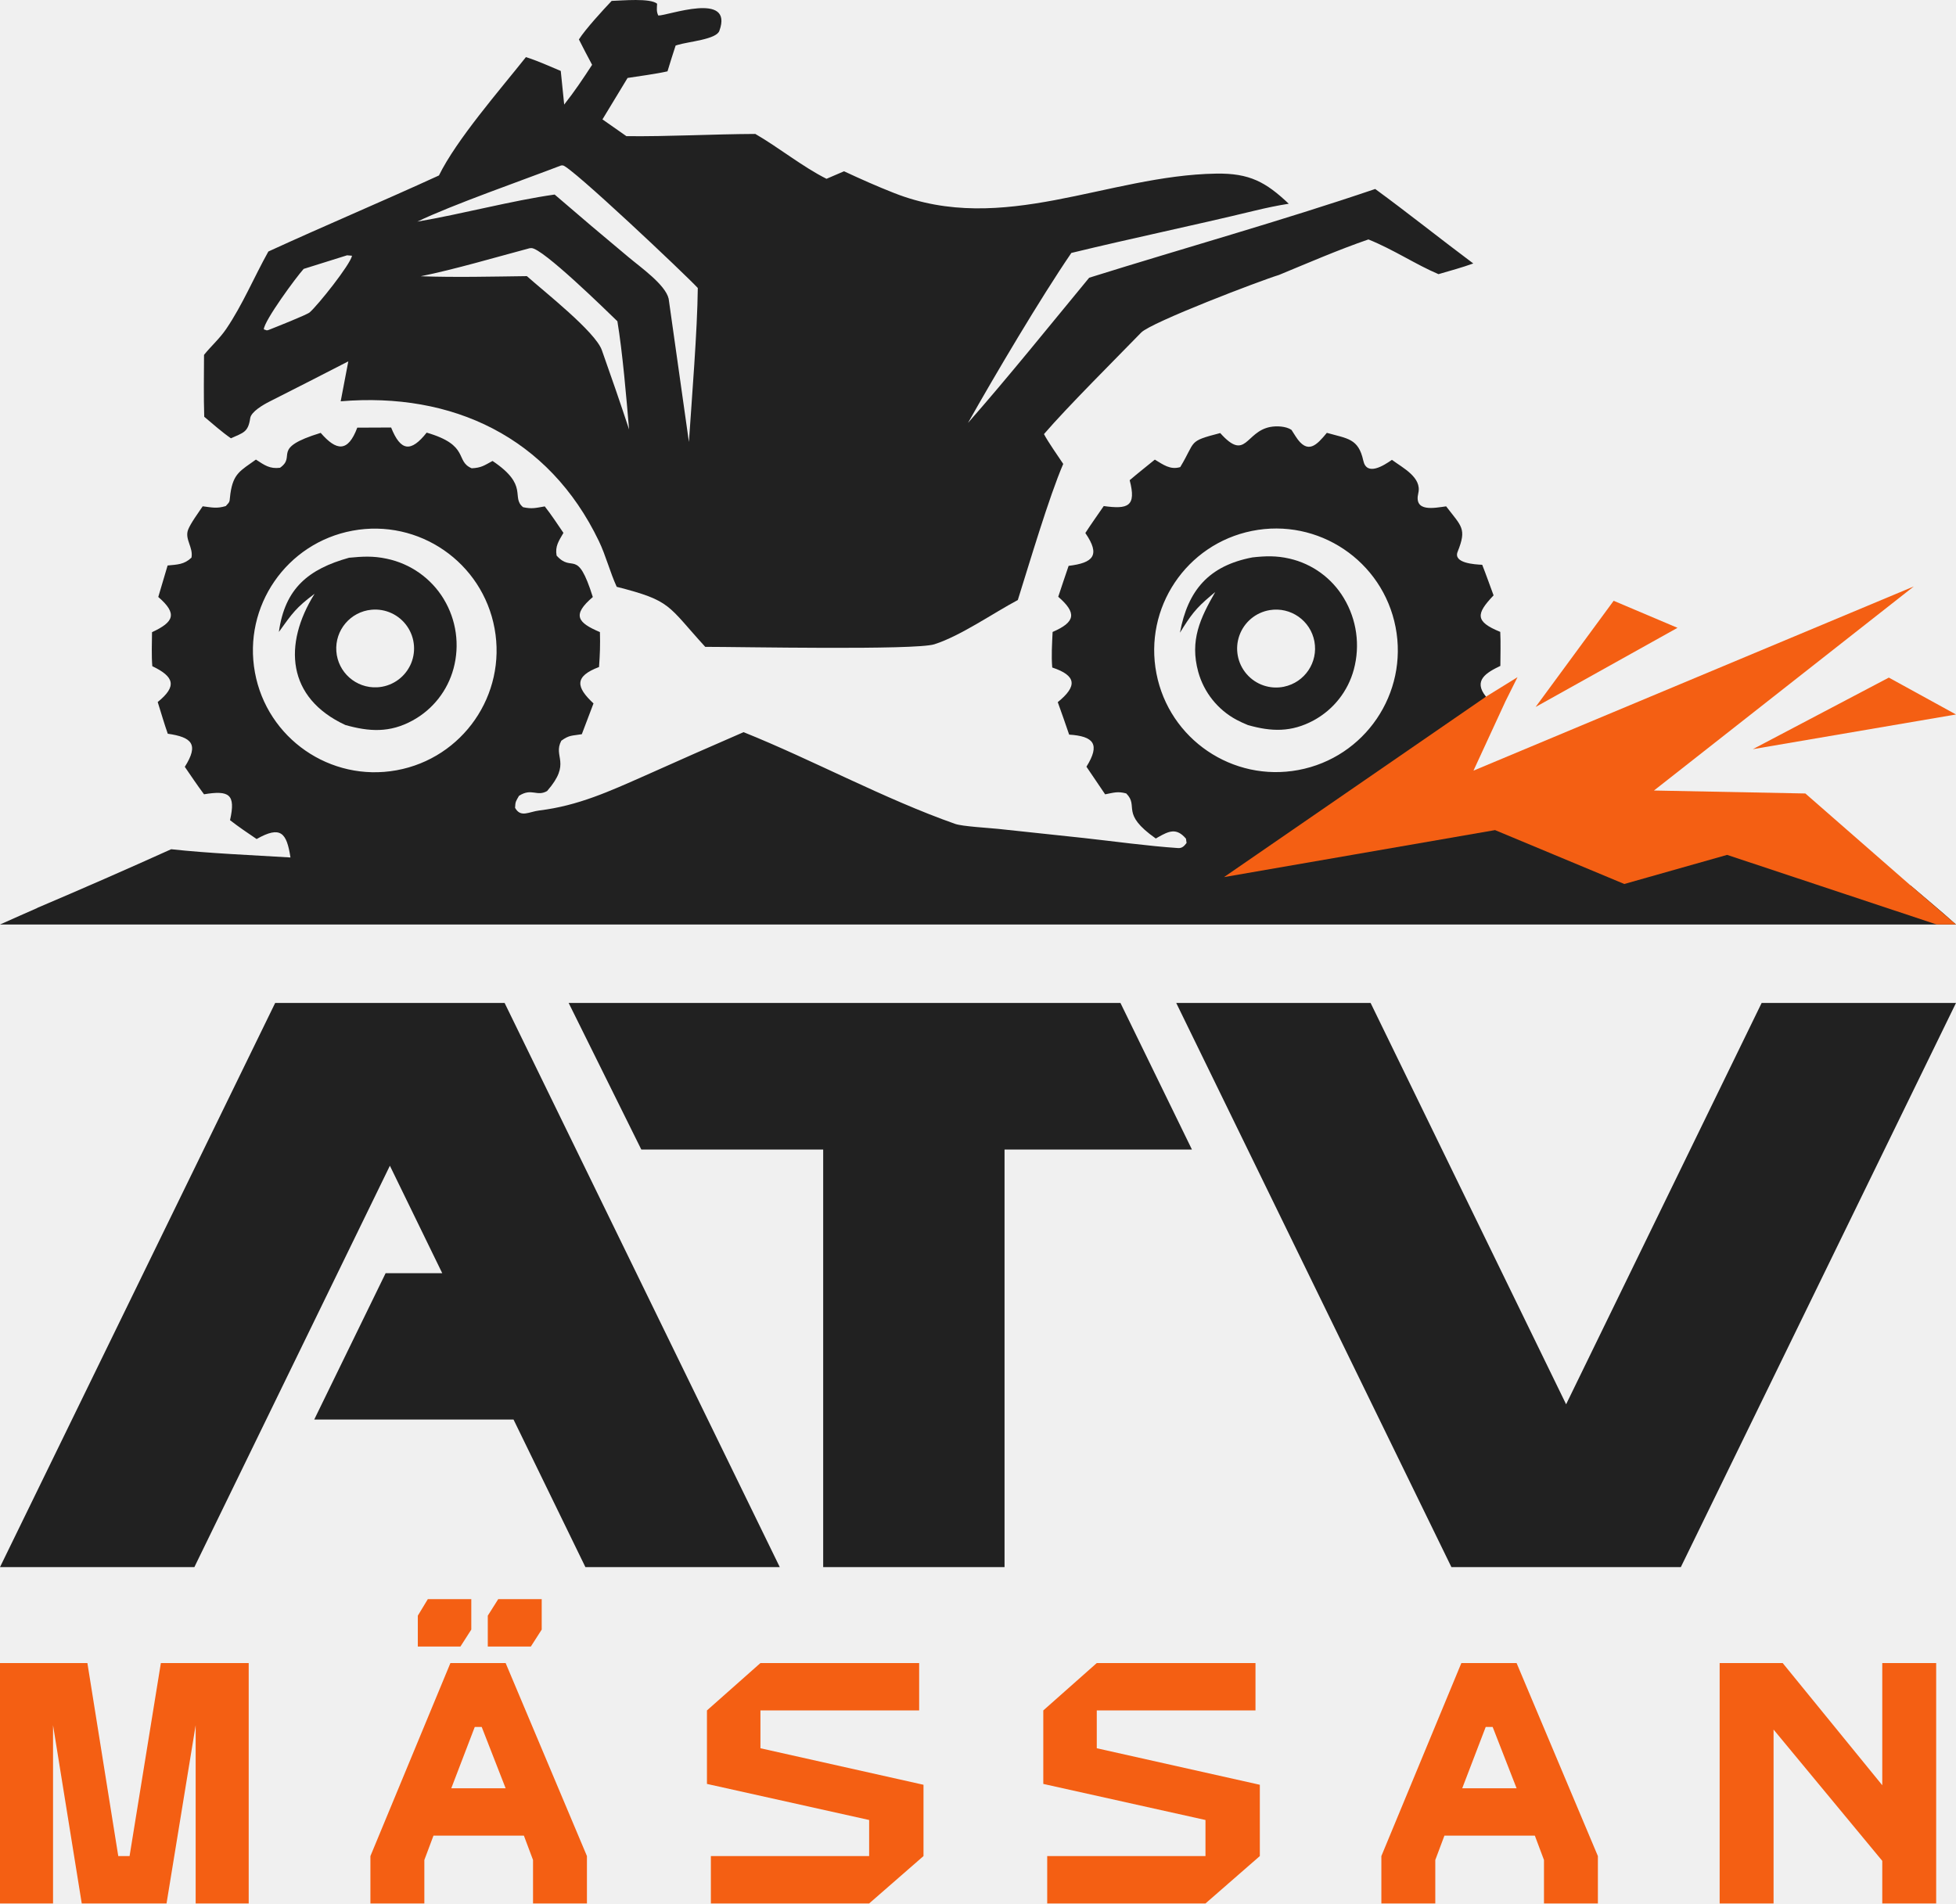
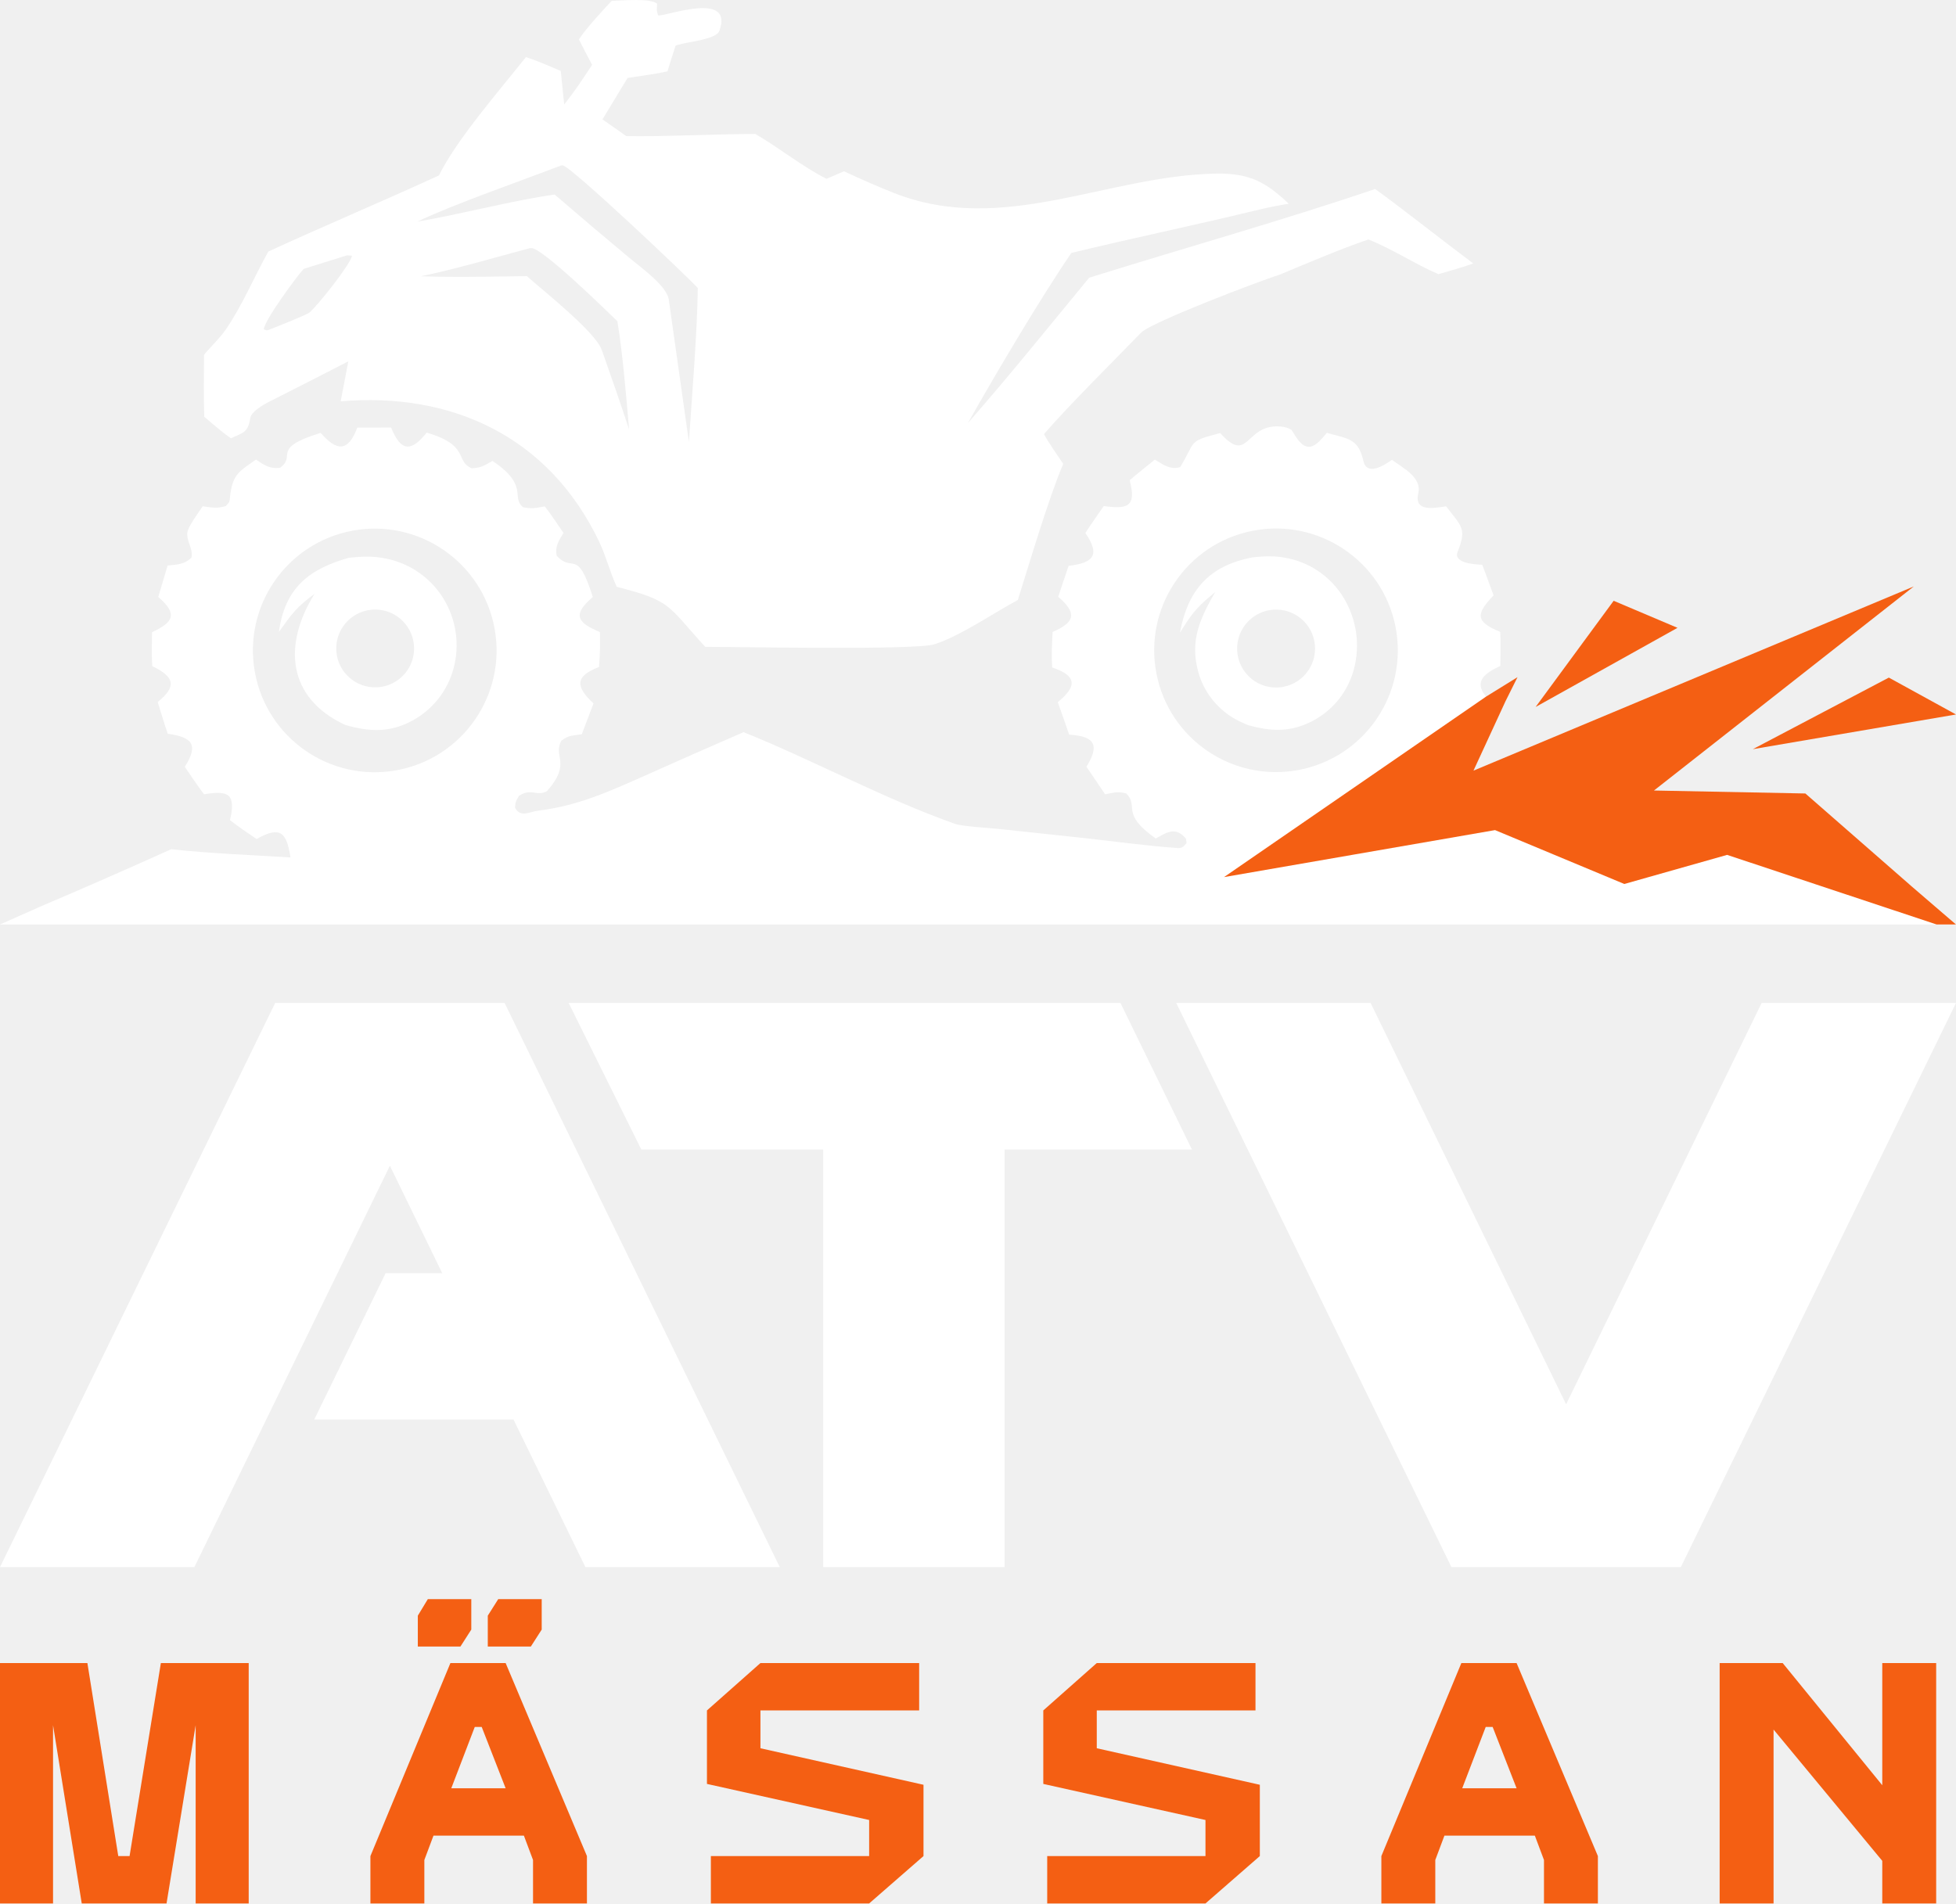
<svg xmlns="http://www.w3.org/2000/svg" id="Layer_2" data-name="Layer 2" viewBox="0 0 1108.07 1078.51">
  <defs>
    <style>
      .cls-1 {
        fill: #f45f13;
      }

      .cls-2 {
-         fill: #212121;
+         fill: #fff;
      }
    </style>
  </defs>
  <g id="Layer_1-2" data-name="Layer 1">
    <g>
      <g>
        <path class="cls-2" d="M21.07,514.49c-5.87,2.52-13.63,6.08-21.07,9.34h1108.07c-7.83-7.12-20.72-17.78-25.61-22.02l-263.89-59.57,23.25-47.51c-7.48-9.18.18-13.61,8.13-17.43.02-5.84.26-13.6-.06-19.27-14.45-5.88-13.71-10.24-3.78-20.69-2.11-5.67-4.23-11.74-6.44-17.33-4.18-.21-16.55-.87-13.92-7.39,5.31-13.24,2.21-14.27-6.51-25.72-6.64.87-18.38,3.52-15.78-7.49,2.12-8.94-8.8-14.3-14.93-18.86-4.64,3.23-14.28,9.45-16.23.43-2.75-12.64-8.99-12.41-20.64-15.73-5.7,6.86-10.85,12.75-17.71,1.97l-2.33-3.65c-3.1-2.11-8.43-2.32-11.98-1.66-14.21,2.67-13.71,19.87-28.39,3.46-18.65,4.86-13.53,4.23-22.65,19.29-5.7,1.68-9.55-1.35-14.39-4.24-4.63,3.79-9.75,7.8-14.25,11.67,3.95,14.96-1.04,16.53-14.69,14.64-3.37,4.93-7.23,10.31-10.43,15.28,8.76,12.7,4.4,16.93-9.47,18.61-1.95,5.81-4,11.69-5.88,17.51,10.6,9.2,9.8,14.33-3.19,19.94-.31,6.81-.76,13.34-.21,20.14,13.91,4.62,14.22,10.65,3.13,19.63,2.15,6.08,4.42,12.3,6.45,18.4,13.97.9,17.74,5.41,9.8,18.18l10.59,15.65c4.85-.94,7.17-1.82,11.96-.5,7.47,7.49-3.73,11.13,16.74,25.54l1.32-.77c6.1-3.46,10.42-5.45,15.77.85l.34,2.43c-1.19,1.51-2.33,3.06-4.78,2.9-17.04-1.13-36.45-3.83-53.26-5.68l-48.48-5.17c-5.31-.56-20.47-1.41-24.52-2.83-40.16-14.13-80.64-36.21-119.91-51.99-18.64,8.08-37.23,16.27-55.77,24.59-20.01,8.84-37.84,17.08-59.87,19.76-6.07.74-10.56,4.29-13.82-1.49.17-3.65.48-3.71,2.24-6.8,7.24-4.64,10.06.65,15.9-2.7,14.07-16.08,3.16-19.27,8.06-28.52,4.69-3.39,6.09-2.71,11.62-3.69l6.62-17.44c-10.03-9.34-10.87-15.31,3.13-20.63.53-7.47.71-12.32.51-19.78-12.7-5.38-15.97-9.67-4.03-19.87-8.98-28.56-11.31-13.2-20.52-23.49-.92-5.36,1.22-8.24,3.88-12.86-3.36-4.9-6.92-10.37-10.58-15-5.09.85-7.14,1.56-12.27.46-7.11-5.72,3.61-12.2-17.32-26.21-4.8,2.6-6.27,3.86-11.8,4.15-9.63-4.08-.83-13.02-25.51-20.2-8.93,11.29-14.74,10.62-20.14-2.9l-19.17.08c-5.3,14.1-11.79,13.28-20.73,2.96-28.82,8.84-13.35,12.98-23.04,19.77-5.82.75-8.82-1.49-13.65-4.64-8.82,6.34-12.82,7.85-14.46,19.29-.69,4.8.17,4.15-2.62,7.05-5.15,1.54-7.74.79-13.07.13-2.23,3.33-6.94,9.73-8.28,13.31-2.01,5.37,3.04,9.99,1.92,15.78-4.12,3.92-7.91,3.9-13.52,4.45l-5.29,17.83c11.11,9.58,8.75,14.25-3.54,19.96-.07,6.13-.33,13.28.16,19.27,12.43,5.93,14.13,11.37,3.06,20.3,1.81,5.74,3.72,12.36,5.7,17.96,13.61,1.96,17.78,5.93,9.65,18.76,3.53,5.13,7.17,10.61,10.89,15.56,14.2-2.35,18.08-.1,14.73,14.67,5.01,3.89,9.82,7.12,15.07,10.68,13.67-7.76,17.03-3.53,19.17,10.45-21.74-1.34-46.1-2.32-67.58-4.67-25.18,11.37-50.48,22.45-75.9,33.25ZM655.12,381.62c-7.24-37.23,16.94-73.32,54.12-80.8,37.54-7.55,74.04,16.9,81.35,54.49,7.3,37.59-17.4,73.93-55.03,80.98-37.28,6.98-73.21-17.43-80.44-54.66ZM144.41,380.96c-6.85-37.44,17.9-73.36,55.34-80.28,37.53-6.94,73.56,17.9,80.43,55.44,6.87,37.54-18.03,73.53-55.59,80.33-37.45,6.78-73.33-18.04-80.18-55.48Z" />
        <polygon class="cls-1" points="920.17 500.87 978.4 484.38 1097.1 523.82 1108.07 523.82 1082.46 501.8 1022.73 449.59 936.97 447.91 1084.16 332.28 834.72 436.65 852.86 397.33 859.67 383.68 841.83 394.72 693.4 496.97 846.94 470.34 920.17 500.87 920.17 500.87" />
        <path class="cls-2" d="M251.38,339.42c-7.14-11.77-18.85-20.05-32.32-22.85-7.71-1.65-13.62-1.29-21.32-.55-22.9,6.39-36.36,17.29-39.75,42.04,7.62-10.65,9.92-13.95,20.22-21.62-17.87,28.62-15.75,58.98,17.43,74.35,13.5,3.8,25.15,4.55,38.11-2.56,11.41-6.23,19.78-16.86,23.17-29.42,3.61-13.33,1.61-27.57-5.55-39.38ZM232.29,377.17c-3.53,7.16-10.67,11.86-18.64,12.26-11.97.61-22.24-8.46-23.11-20.41-.87-11.96,7.98-22.42,19.92-23.54,7.95-.75,15.69,2.86,20.22,9.44,4.53,6.58,5.15,15.09,1.62,22.26Z" />
        <path class="cls-2" d="M761.31,338.95c-6.78-11.37-17.91-19.48-30.82-22.44-7.41-1.7-13.6-1.51-21-.68-24.63,4.7-36.61,18.58-41.05,42.66,6.1-9.8,8.75-13.63,17.55-21l1.5-1.27.92-.75c-8.48,14.79-14.51,27.34-9.6,45.26,3.22,11.57,11,21.34,21.57,27.05,2.13,1.13,4.32,2.14,6.54,3.04,13.29,3.77,24.59,4.2,37.3-2.67,11.2-6.09,19.41-16.5,22.72-28.81,3.68-13.67,1.66-28.25-5.63-40.39ZM727.37,389.1c-7.83,1.62-15.91-1.12-21.14-7.16-5.24-6.04-6.8-14.43-4.09-21.95,2.71-7.52,9.26-12.98,17.14-14.29,11.87-1.97,23.12,5.91,25.33,17.73,2.2,11.82-5.47,23.23-17.24,25.66Z" />
        <path class="cls-2" d="M779.04,107.08c-52.58,17.89-108.76,33.6-162.02,50.28-22.4,27.12-45.56,55.99-68.66,82.28,15.15-26.93,41.11-70.8,58.56-96.32,34.44-8.38,69.39-15.59,103.87-23.96,6.06-1.47,13.16-2.98,19.29-3.92-12.98-12.27-22.18-17.37-41.09-17.07-61.68.98-120.77,35.31-182.45,11.01-9.96-3.92-18.91-7.91-28.39-12.33l-9.93,4.26c-13.59-6.82-27.03-17.72-40.33-25.42-24,.09-49.43,1.54-73.04,1.26l-13.56-9.5,14.23-23.48c6.74-1.06,16.17-2.28,22.61-3.75,1.49-4.74,3.02-9.94,4.61-14.61l1.12-.35c6.39-1.95,21.87-3.09,23.65-7.96,8.29-22.71-29.49-8.47-34.59-8.71-1.14-2.38-.79-4.03-.67-6.68-3.85-3.29-19.69-1.79-25.75-1.6-4.84,5.1-14.99,16.16-18.55,21.84,2.45,4.76,4.91,9.69,7.48,14.37-5.4,8.27-9.68,14.69-15.82,22.53l-1.94-19.06c-6.26-2.63-13.34-5.82-19.73-7.83-14.86,18.71-39.35,46.79-49.28,67.06-32.13,14.73-64.9,28.52-96.64,43.09-8.13,14.58-14.59,30.17-23.84,43.82-3.77,5.56-8.53,9.69-12.6,14.74-.04,11.53-.26,23.58.12,35.07,4.74,3.98,10.12,8.76,15.13,12.2,7.01-3.22,9.74-3.34,10.91-11.39.53-3.66,7.35-7.61,10.87-9.39,14.91-7.53,29.84-15.15,44.71-22.82l-4.32,22.64c63.24-5.31,117.92,20.14,146.29,79.26,3.92,8.17,6.23,17.44,10.08,25.85,31.28,7.99,28.48,10.34,50.15,34.02,19.23-.02,118.92,1.99,129.79-1.46,14.73-4.68,33.14-17.54,47.28-25.07,6.39-20.26,17.71-58.59,25.73-77.12-2.9-4.37-8.69-12.58-10.91-16.9,13.05-15.22,41.64-43.69,55.07-57.53,5.66-5.83,67.57-29.46,78.02-32.63,16.46-6.8,33.96-14.39,50.71-20.13,14.23,5.72,26.79,14.2,39.69,19.67,6.47-1.89,13.43-3.78,19.71-6.06-18.54-13.84-36.99-28.62-55.54-42.19ZM175.47,176.97c-1.63,1.44-19.93,8.63-23.37,10.01-1.44.34-.55.27-2.65-.37.19-4.92,18.42-29.7,22.58-34.25l24.58-7.7,2.82.24c-1.05,5.1-19.16,27.83-23.96,32.06ZM340.93,198.37c-3.69-10.41-32.48-33.01-42.46-41.91-19.92.26-40.25.76-60.13.07,18.78-3.77,42.79-10.84,61.66-15.88.34-.03.68-.07,1.02-.08,6.29-.08,42.3,35.23,48.73,41.45,2.91,17.4,5.14,43.73,6.62,61.3-4.97-15.04-10.12-30.02-15.43-44.94ZM390.27,250.42l-11.48-81.16c-1.82-7.98-16.09-17.95-22.76-23.58-14.04-11.69-27.98-23.51-41.82-35.45-24.22,3.42-52.5,11.05-77.82,15.35,19.67-9.49,59.59-23.41,81.49-31.83.32-.01.64-.06.96-.03,4.36.33,69.42,61.84,76.46,69.46-.25,24.31-3.39,62.45-5.03,87.26Z" />
        <path class="cls-1" d="M1070.02,383.93l38.05,20.9-115.09,19.65,77.04-40.55Z" />
        <path class="cls-1" d="M914.14,340.41l36.16,15.32-80.38,44.84,44.21-60.16Z" />
      </g>
      <g>
        <path class="cls-1" d="M49.51,942.3l17.49,109.37h6.4l17.73-109.37h49.76v136.21h-30.05v-100.99l-16.5,100.99h-48.03l-16.26-100.99v100.99H0v-136.21h49.51Z" />
        <path class="cls-1" d="M209.84,1078.51v-26.85l45.32-109.37h31.28l46.06,109.37v26.85h-30.54v-24.63l-5.17-13.79h-51.23l-5.17,13.79v24.63h-30.54ZM236.69,932.94v-17.49l5.67-9.36h24.63v17.24l-6.16,9.61h-24.14ZM286.44,1013.24l-13.55-34.73h-3.94l-13.3,34.73h30.79ZM282.25,906.09h24.63v17.24l-6.16,9.61h-24.39v-17.49l5.91-9.36Z" />
        <path class="cls-1" d="M400.49,1010.77v-41.63l30.3-26.85h89.91v26.85h-89.91v21.43l92.37,20.69v40.4l-30.79,26.85h-89.66v-26.85h89.66v-20.44l-91.88-20.44Z" />
        <path class="cls-1" d="M591.02,1010.77v-41.63l30.3-26.85h89.91v26.85h-89.91v21.43l92.37,20.69v40.4l-30.79,26.85h-89.66v-26.85h89.66v-20.44l-91.88-20.44Z" />
        <path class="cls-1" d="M782.54,1078.51v-26.85l45.32-109.37h31.28l46.06,109.37v26.85h-30.54v-24.63l-5.17-13.79h-51.23l-5.17,13.79v24.63h-30.54ZM859.14,1013.24l-13.55-34.73h-3.94l-13.3,34.73h30.79Z" />
        <path class="cls-1" d="M1009.89,942.3l56.41,69.22v-69.22h30.54v136.21h-30.54v-24.14l-61.58-74.39v98.53h-30.54v-136.21h35.72Z" />
      </g>
      <g>
        <polygon class="cls-2" points="331.63 887.93 290.91 804.31 178.02 804.31 218.45 721.4 250.53 721.4 220.87 660.51 110.11 887.93 0 887.93 155.89 568.27 285.86 568.27 441.74 887.93 331.63 887.93" />
        <polygon class="cls-2" points="822.22 887.93 666.33 568.27 776.44 568.27 887.2 795.68 997.97 568.27 1108.07 568.27 952.19 887.93 822.22 887.93" />
        <polygon class="cls-2" points="466.33 887.93 466.33 651.33 363.3 651.33 322.14 568.27 634.73 568.27 675.23 651.33 569.07 651.33 569.07 887.93 466.33 887.93" />
      </g>
    </g>
  </g>
</svg>
